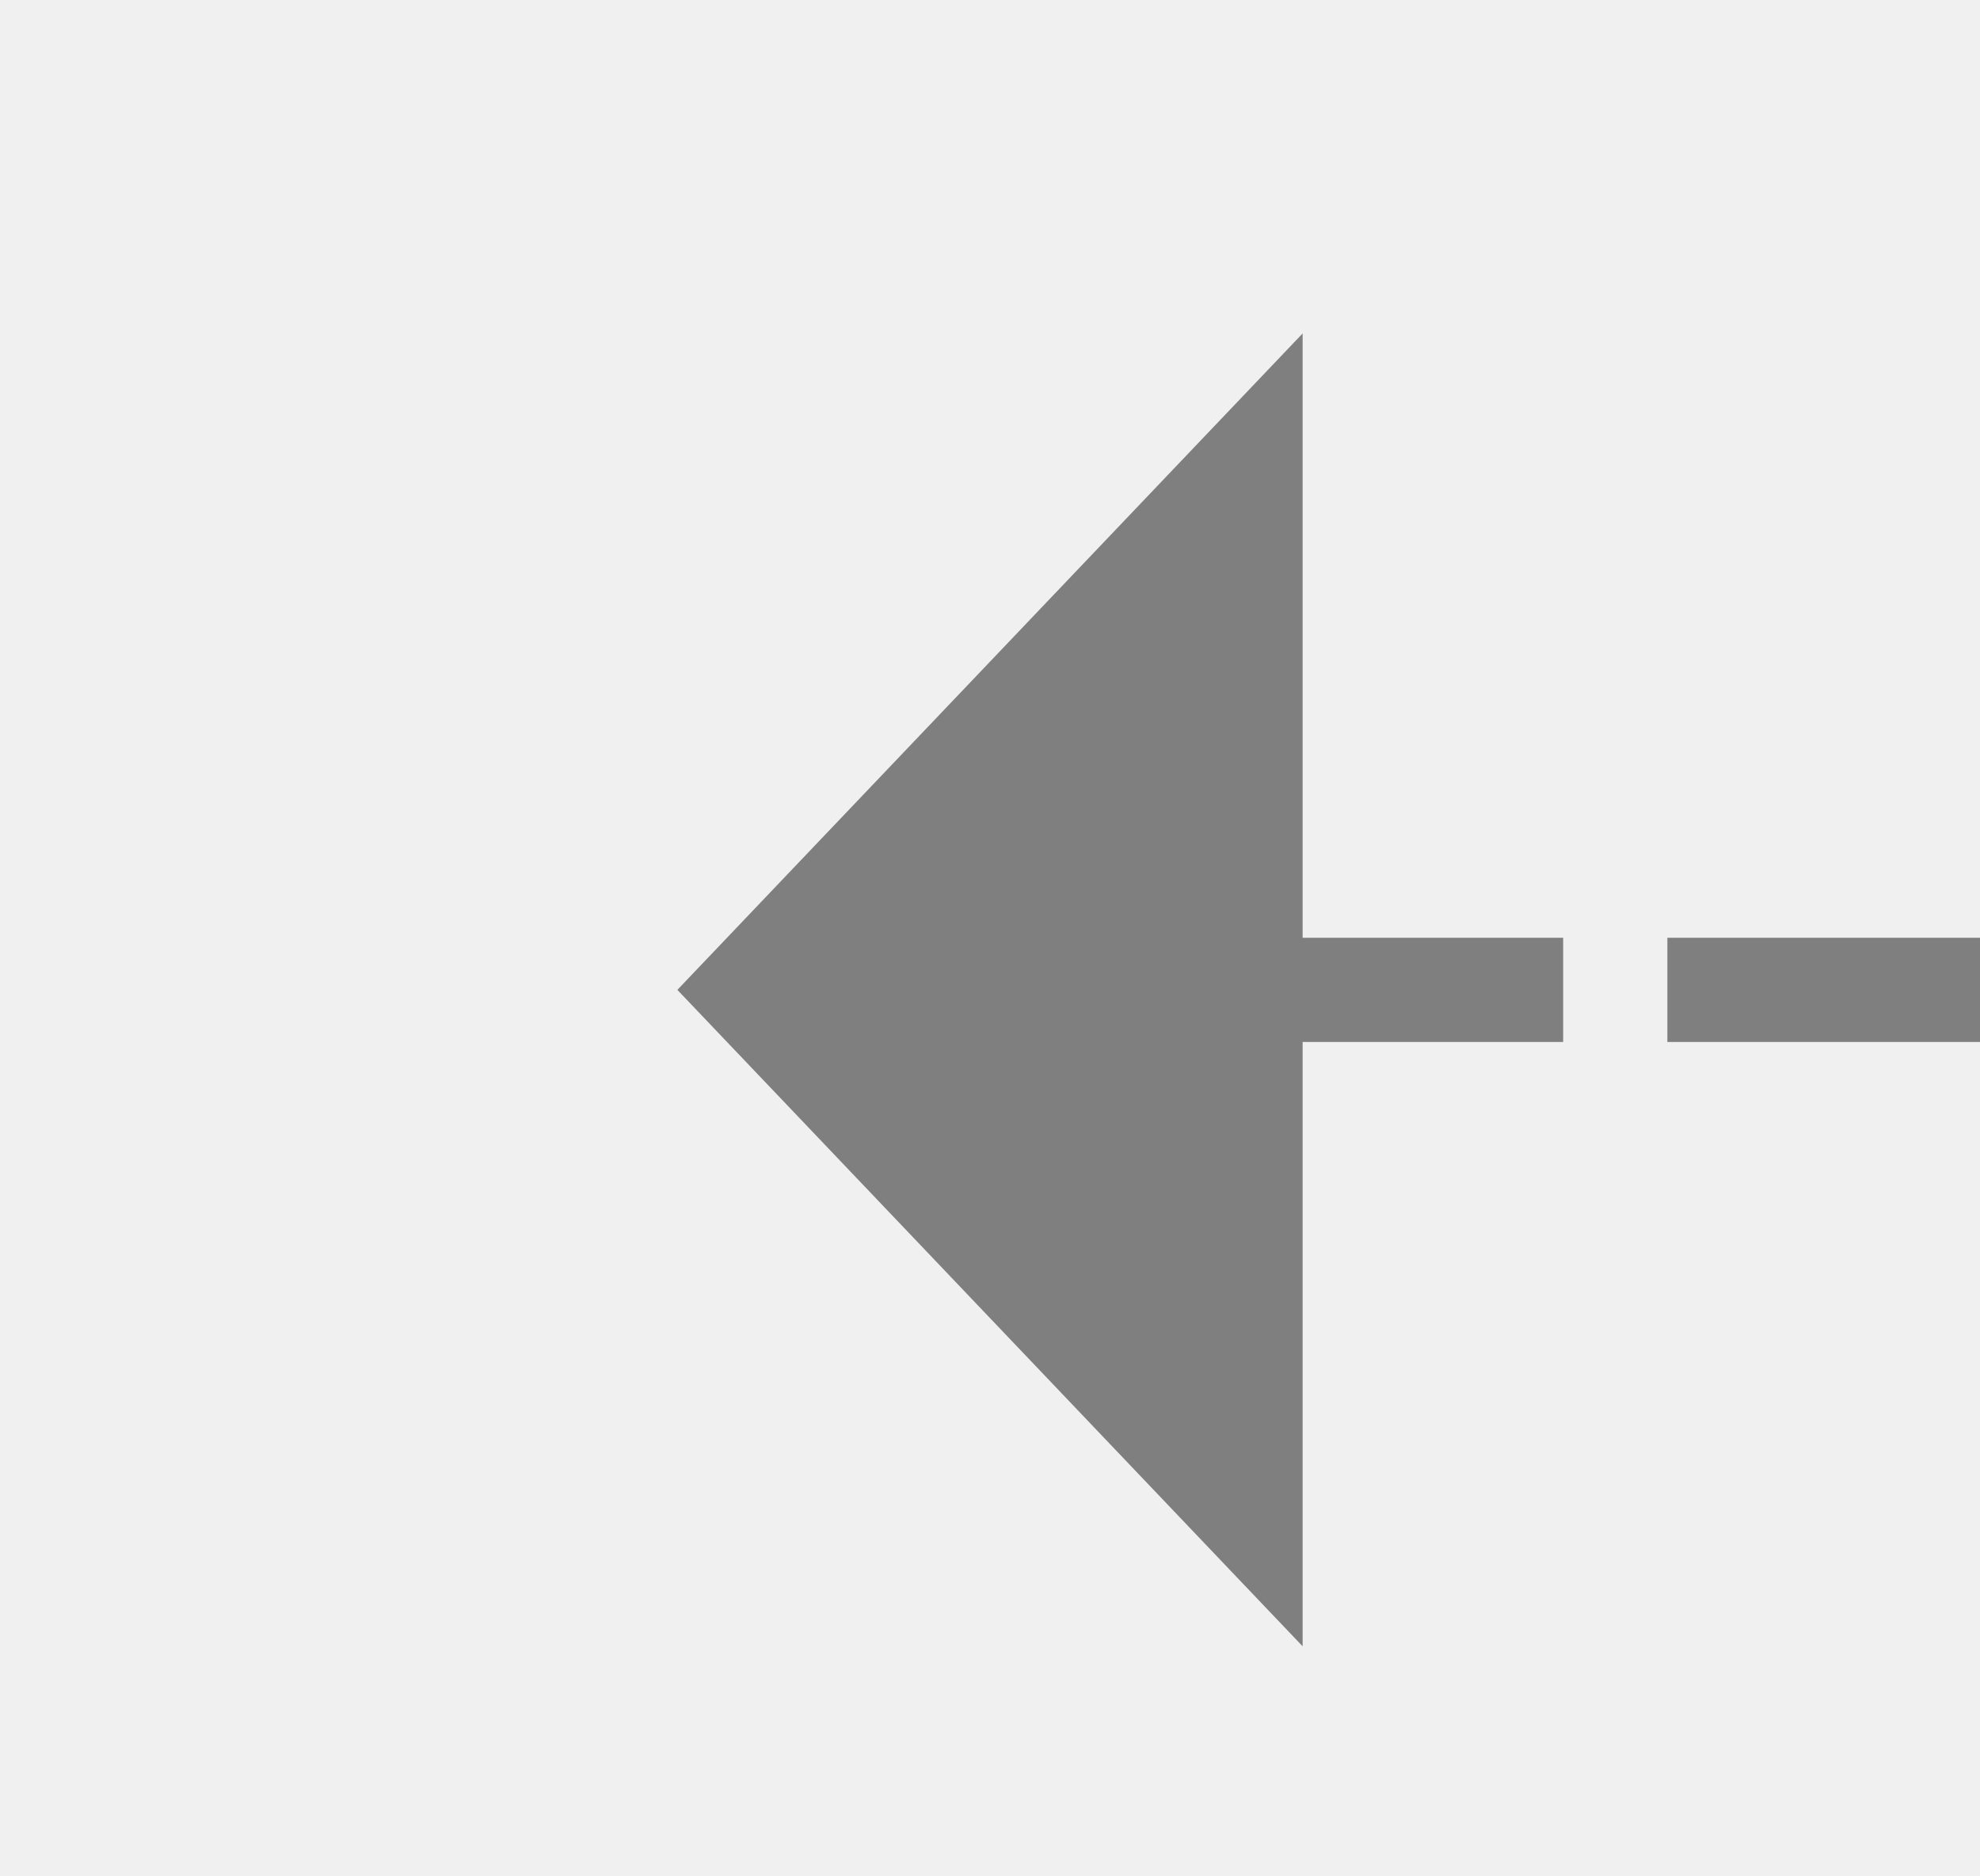
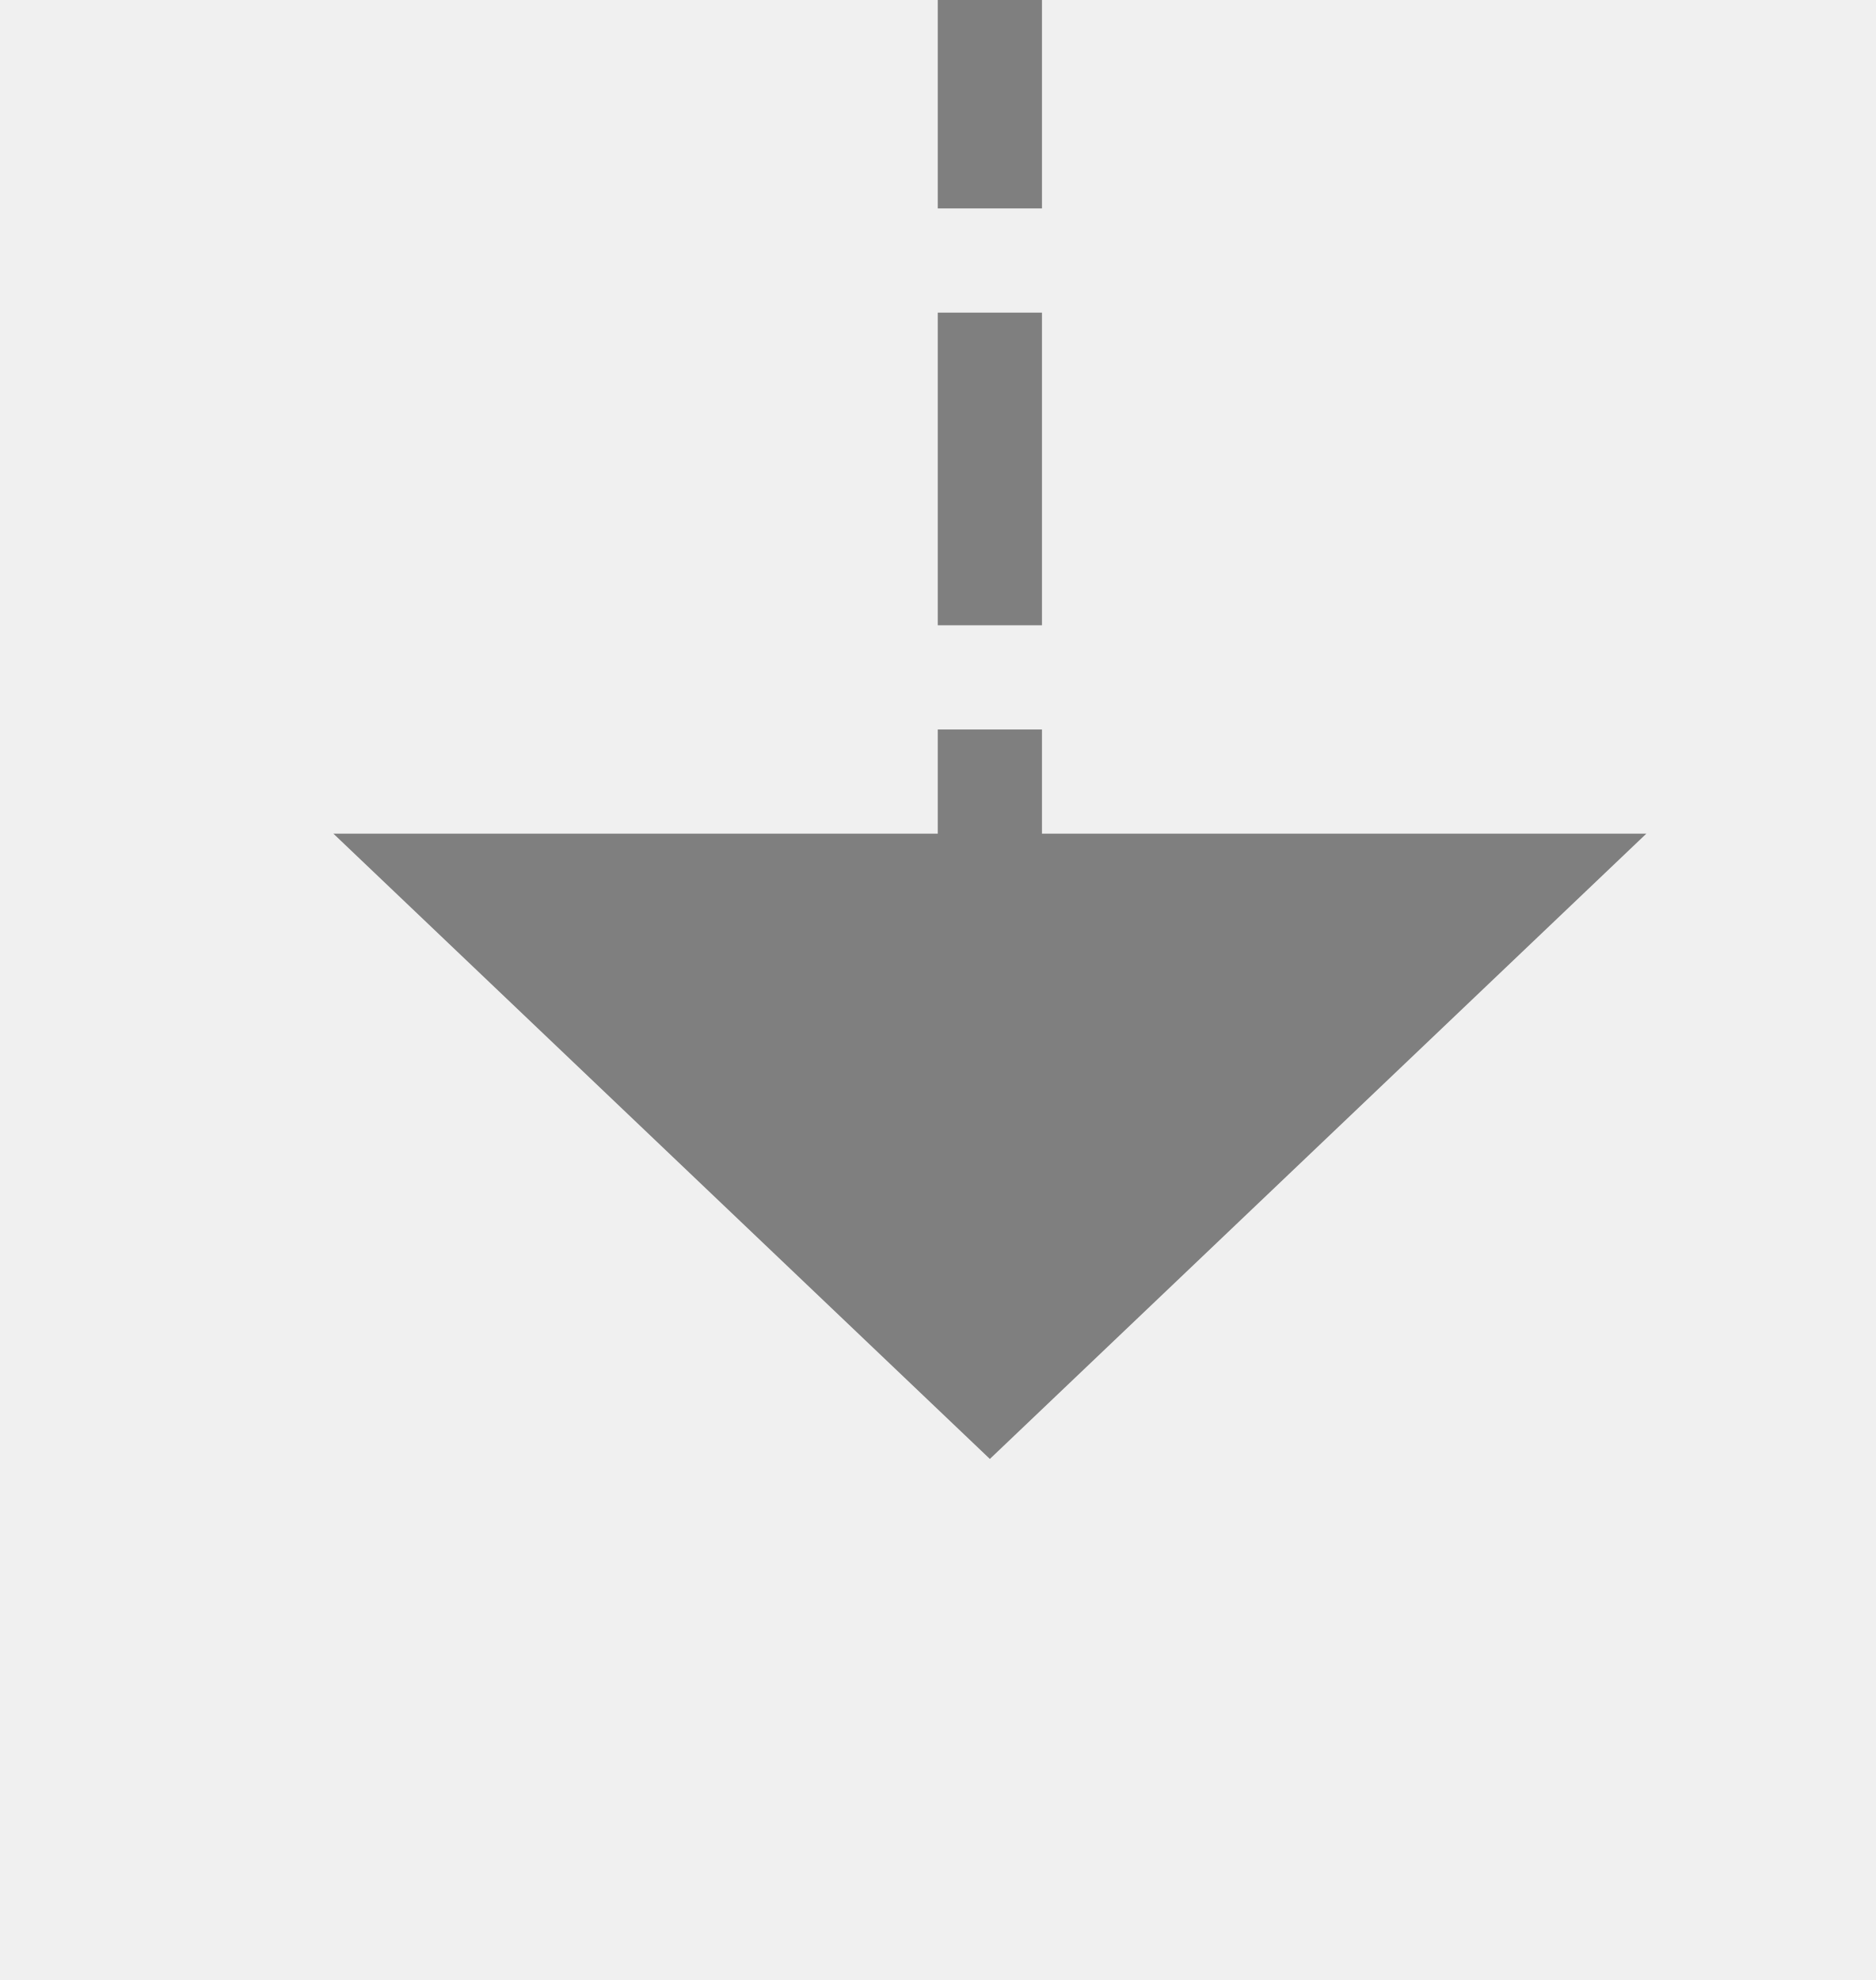
- <svg xmlns="http://www.w3.org/2000/svg" version="1.1" width="19px" height="18px" preserveAspectRatio="xMinYMid meet" viewBox="394 752  19 16">
-   <path d="M 881 760.5  L 405.5 760.5  " stroke-width="1" stroke-dasharray="3,1" stroke="#7f7f7f" fill="none" />
-   <path d="M 406.5 754.2  L 400.5 760.5  L 406.5 766.8  L 406.5 754.2  Z " fill-rule="nonzero" fill="#7f7f7f" stroke="none" />
+ <svg xmlns="http://www.w3.org/2000/svg" version="1.1" width="18px" height="19px" preserveAspectRatio="xMidYMin meet" viewBox="342 397  16 19">
+   <defs>
+     <mask fill="white" id="clip1001">
+       <path d="M 301 347  L 399 347  L 399 372  L 301 372  Z M 301 310  L 399 310  L 399 419  L 301 419  Z " fill-rule="evenodd" />
+     </mask>
+   </defs>
+   <path d="M 350.5 347  L 350.5 310  M 350.5 372  L 350.5 406  " stroke-width="1" stroke-dasharray="3,1" stroke="#7f7f7f" fill="none" />
+   <path d="M 344.2 405  L 350.5 411  L 356.8 405  L 344.2 405  Z " fill-rule="nonzero" fill="#7f7f7f" stroke="none" mask="url(#clip1001)" />
</svg>
